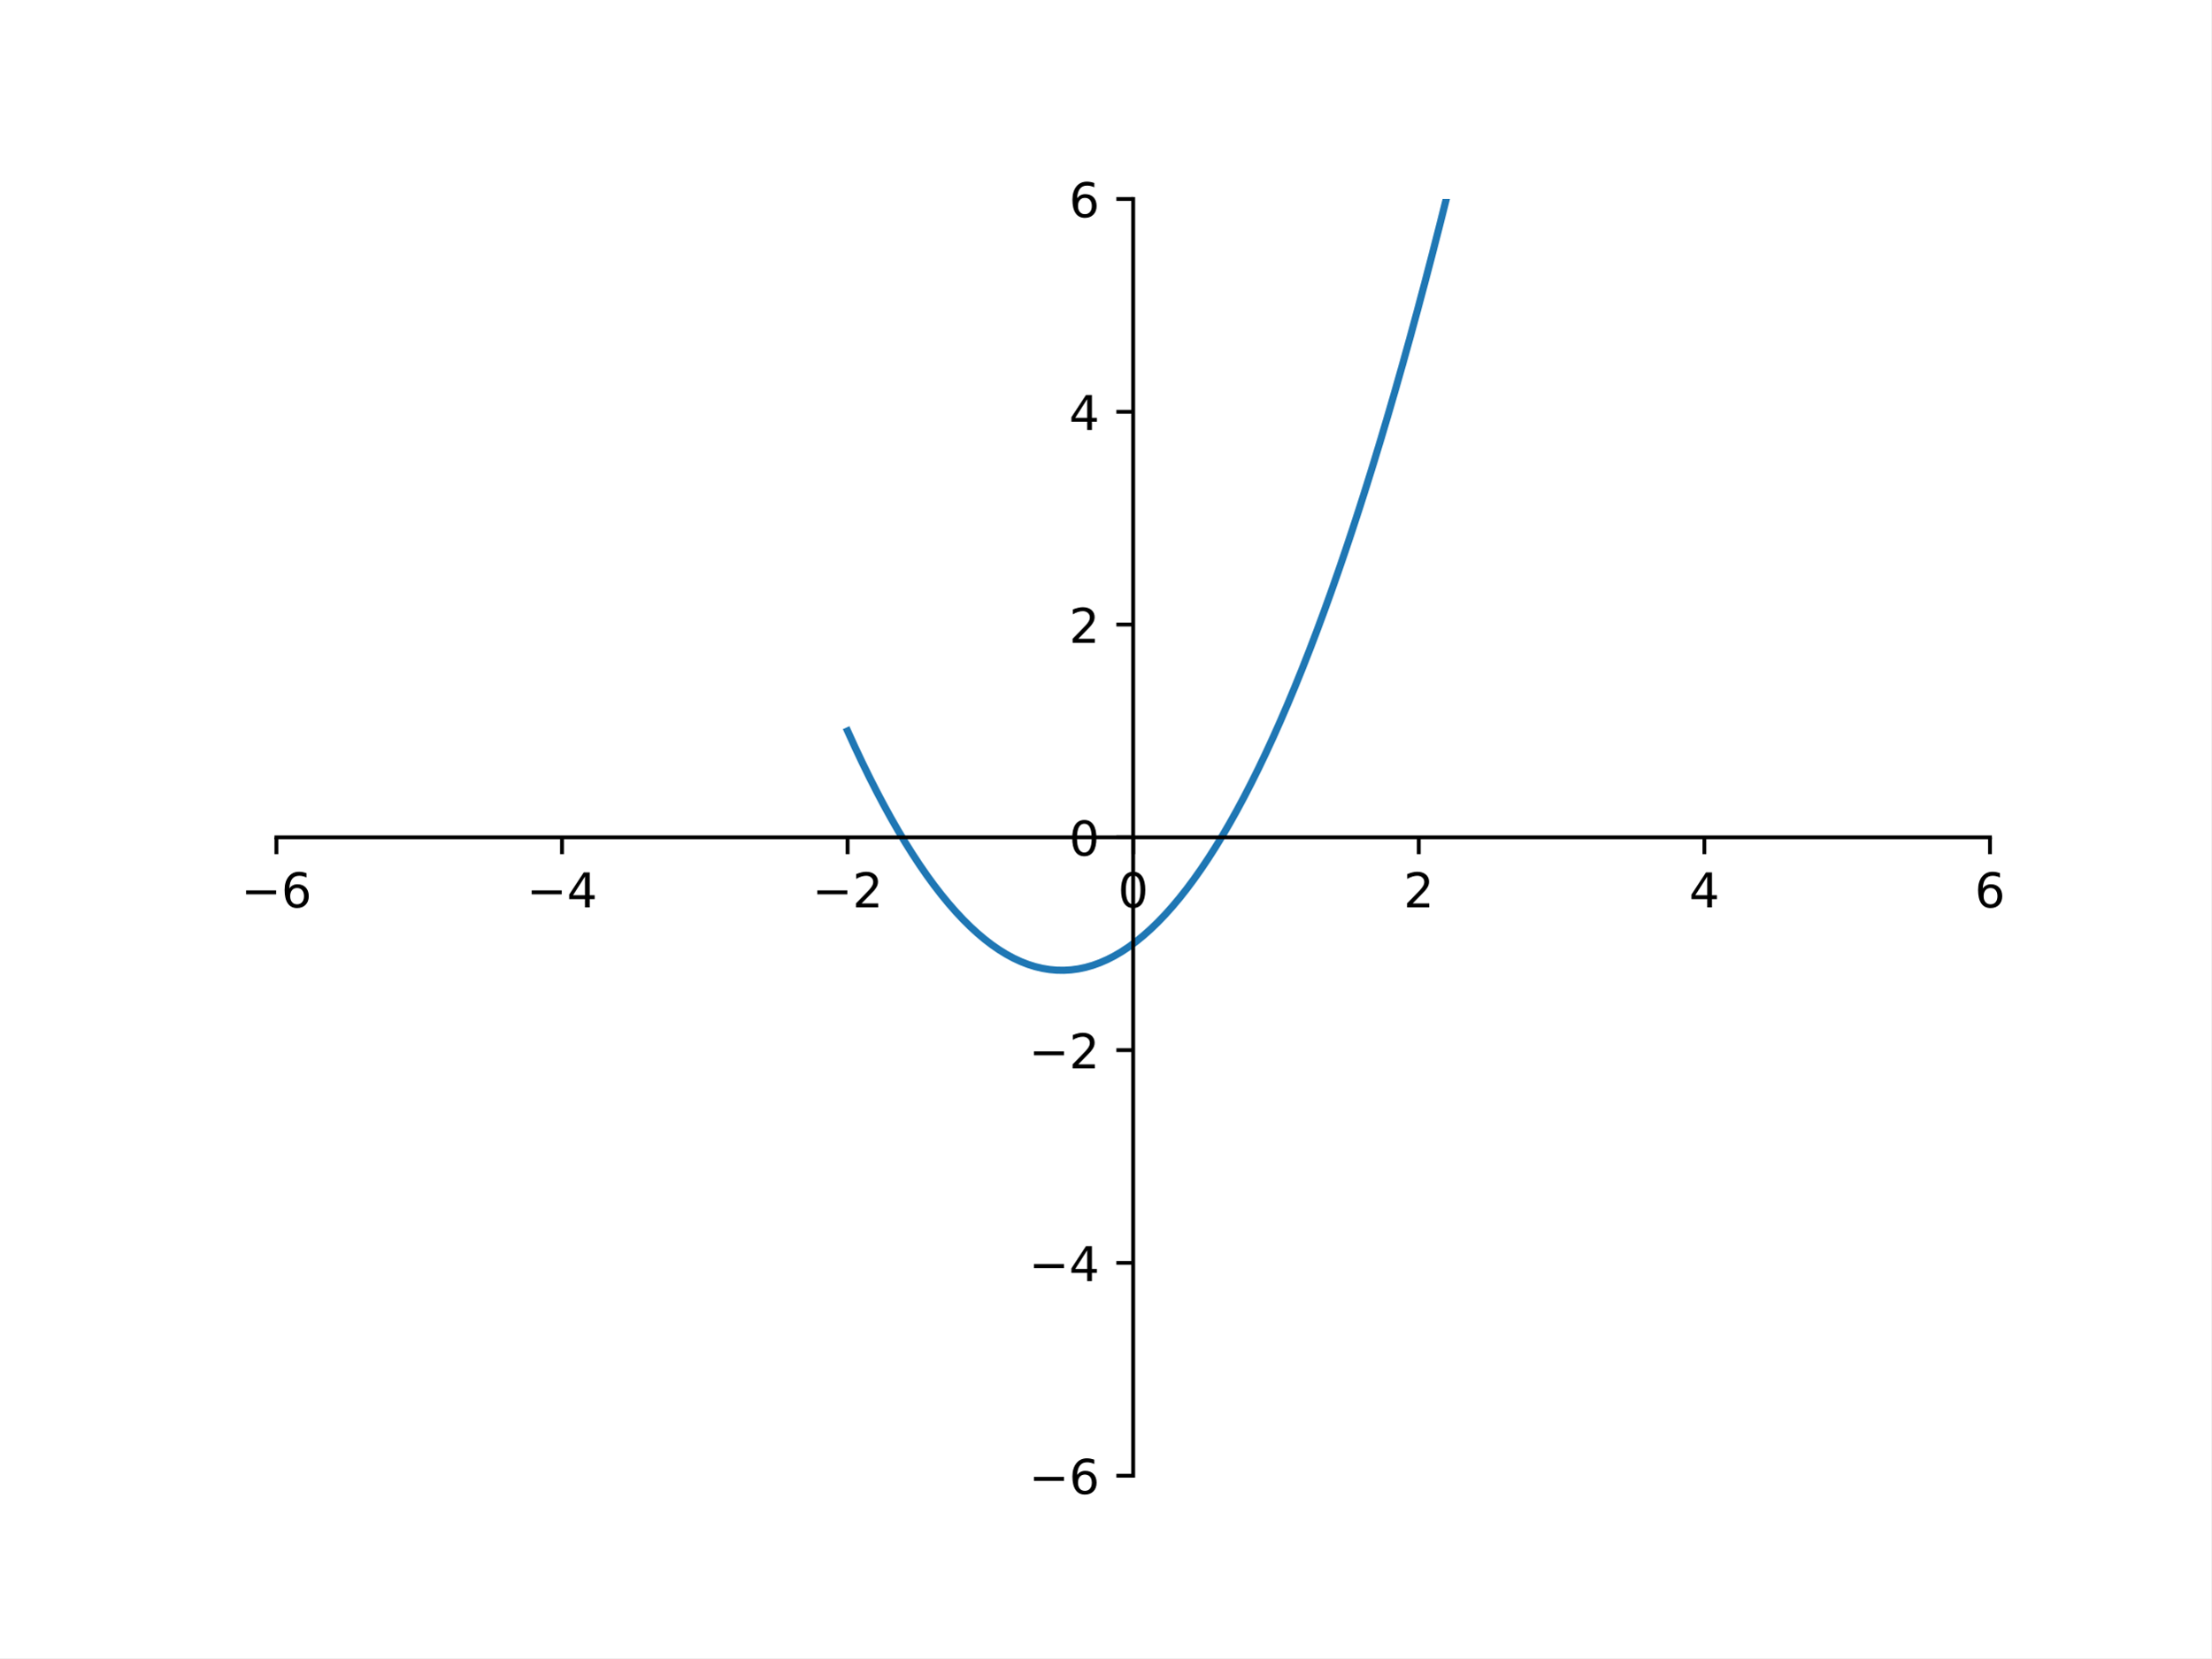
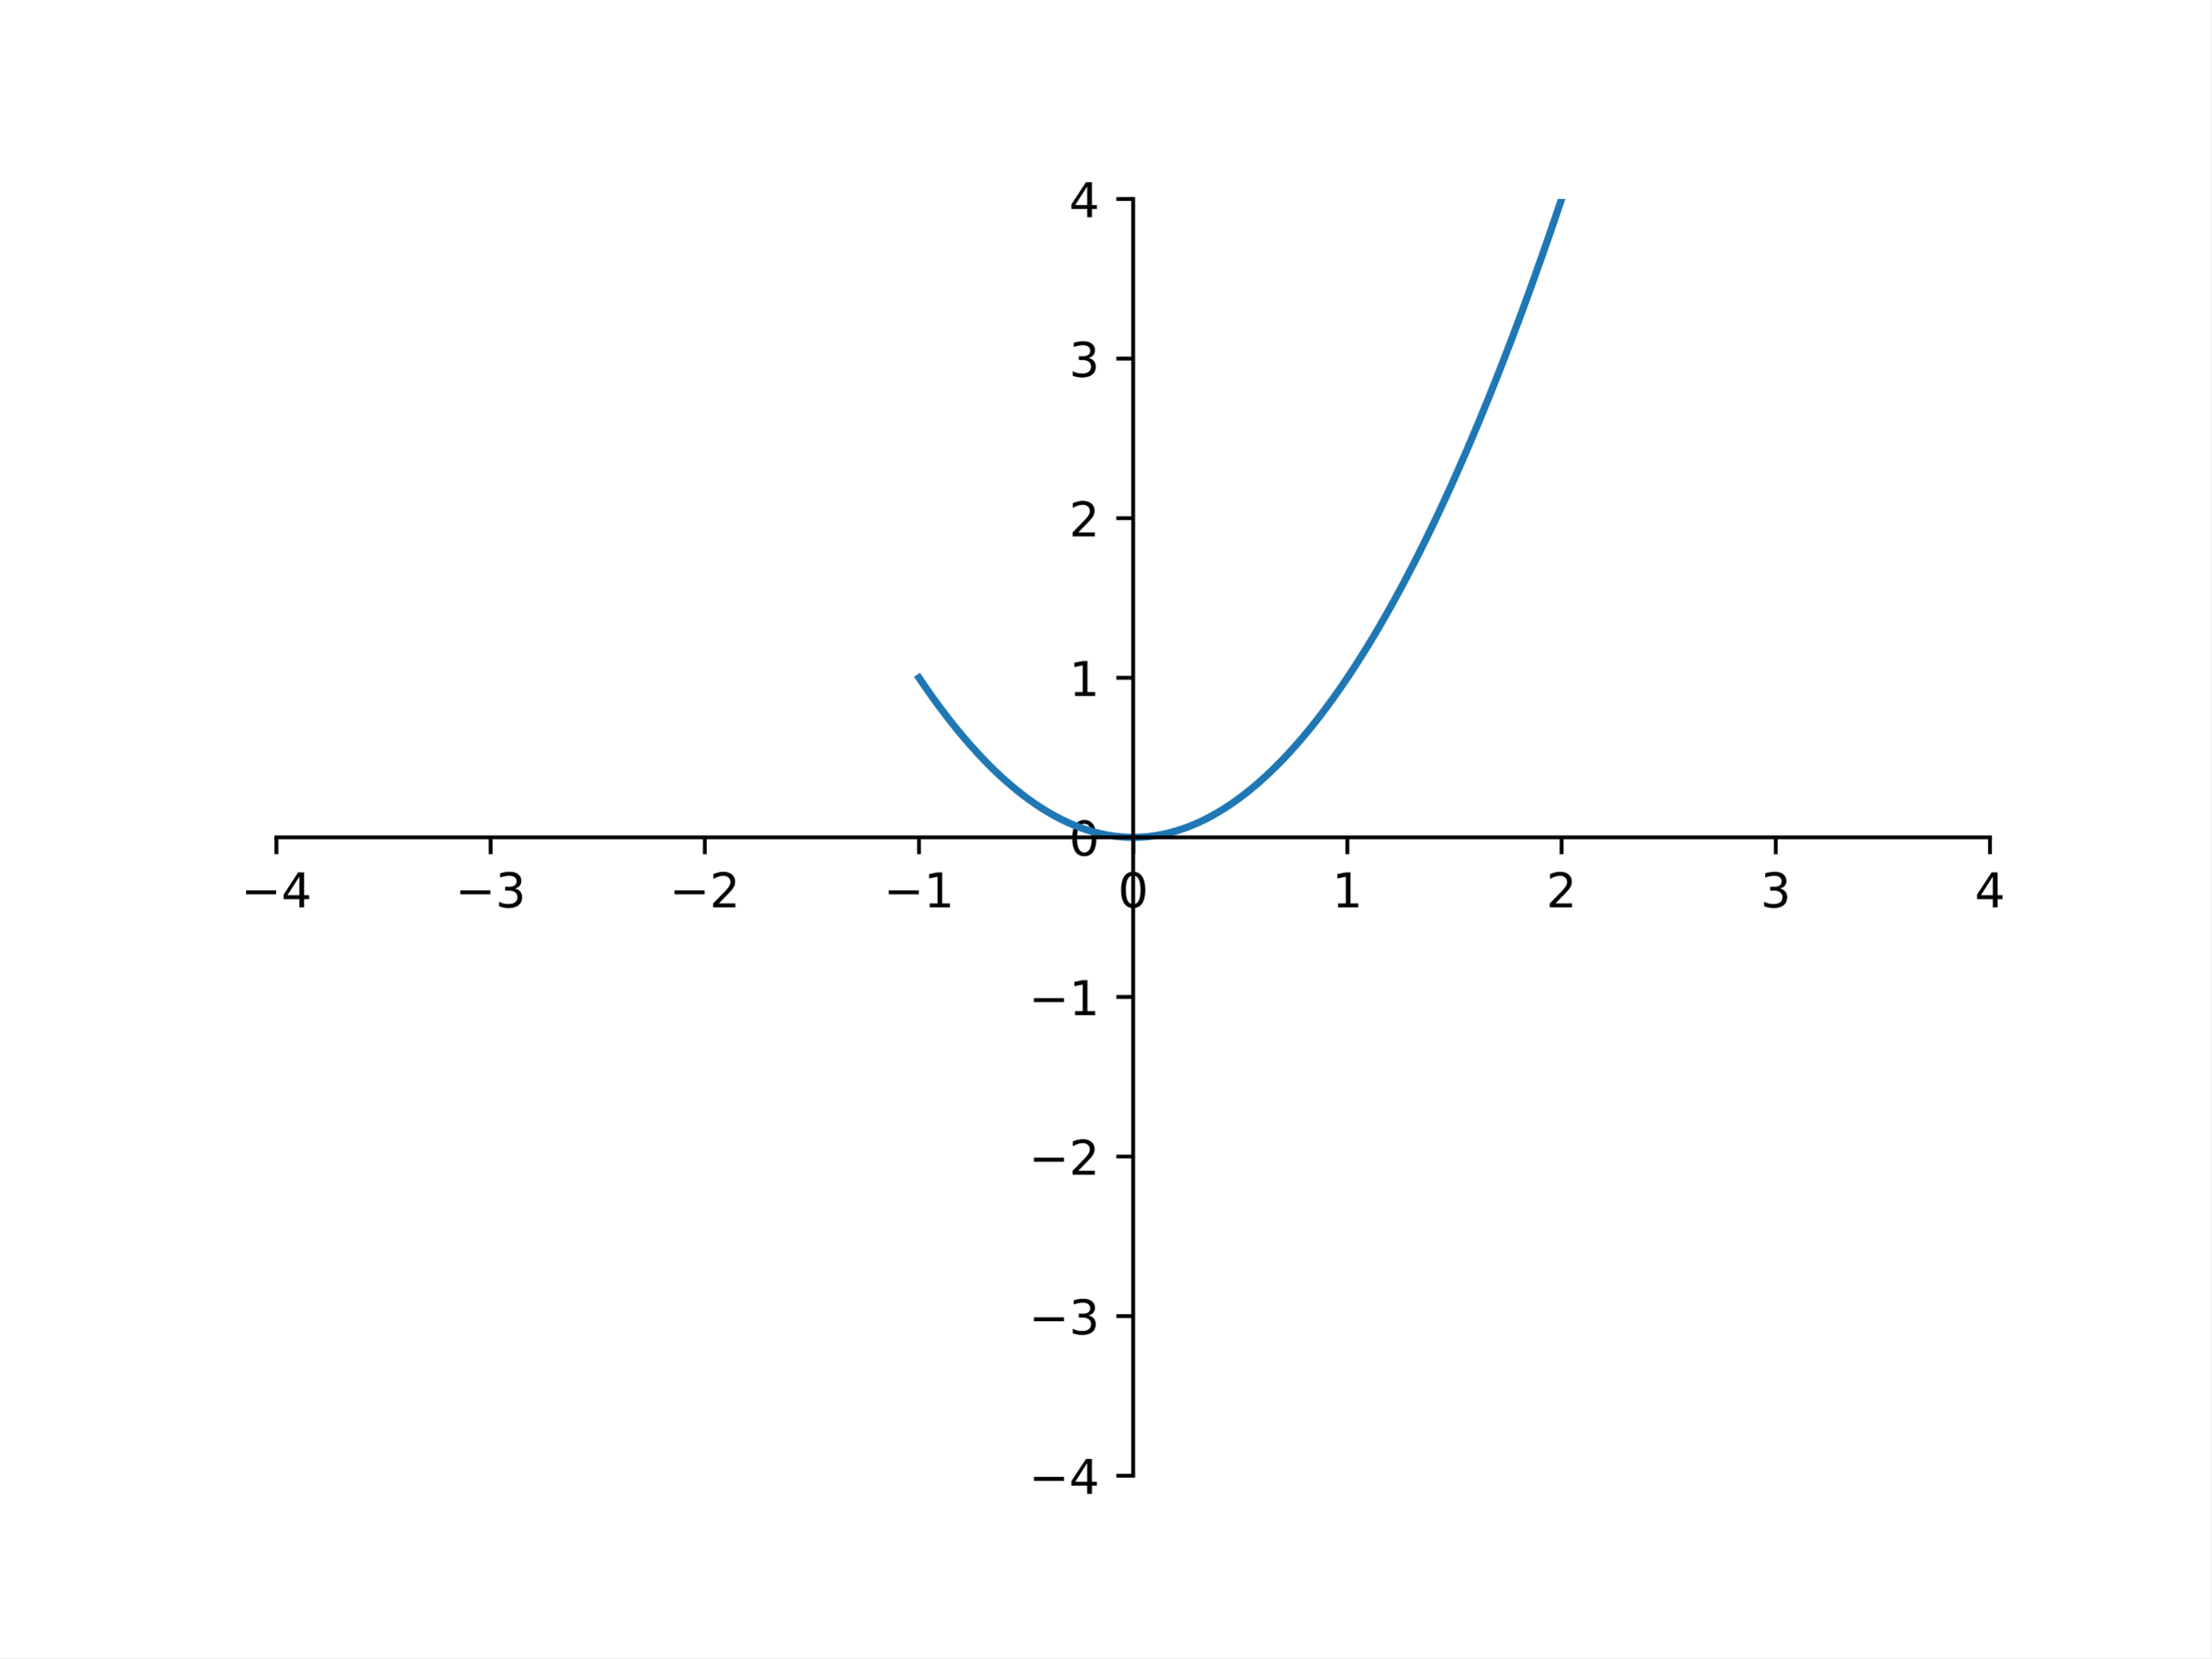
<svg xmlns="http://www.w3.org/2000/svg" xmlns:xlink="http://www.w3.org/1999/xlink" width="460.8pt" height="345.6pt" viewBox="0 0 460.8 345.6" version="1.1">
  <defs>
    <style type="text/css">*{stroke-linejoin: round; stroke-linecap: butt}</style>
  </defs>
  <g id="figure_1">
    <g id="patch_1">
      <path d="M 0 345.6  L 460.8 345.6  L 460.8 0  L 0 0  z " style="fill: #ffffff" />
    </g>
    <g id="axes_1">
      <g id="patch_2">
        <path d="M 57.6 307.584  L 414.72 307.584  L 414.72 41.472  L 57.6 41.472  z " style="fill: #ffffff" />
      </g>
      <g id="matplotlib.axis_1">
        <g id="xtick_1">
          <g id="line2d_1">
            <defs>
-               <path id="m3cfcee590c" d="M 0 0  L 0 3.5  " style="stroke: #000000; stroke-width: 0.8" />
+               <path id="m8cfb78a848" d="M 0 0  L 0 3.5  " style="stroke: #000000; stroke-width: 0.8" />
            </defs>
            <g>
-               <use xlink:href="#m3cfcee590c" x="57.6" y="174.528" style="stroke: #000000; stroke-width: 0.8" />
+               <use xlink:href="#m8cfb78a848" x="57.6" y="174.528" style="stroke: #000000; stroke-width: 0.8" />
            </g>
          </g>
          <g id="text_1">
            <g transform="translate(50.22891 189.1264) scale(0.1 -0.1)">
              <defs>
                <path id="DejaVuSans-2212" d="M 678 2272  L 4684 2272  L 4684 1741  L 678 1741  L 678 2272  z " transform="scale(0.015625)" />
-                 <path id="DejaVuSans-36" d="M 2113 2584  Q 1688 2584 1439 2293  Q 1191 2003 1191 1497  Q 1191 994 1439 701  Q 1688 409 2113 409  Q 2538 409 2786 701  Q 3034 994 3034 1497  Q 3034 2003 2786 2293  Q 2538 2584 2113 2584  z M 3366 4563  L 3366 3988  Q 3128 4100 2886 4159  Q 2644 4219 2406 4219  Q 1781 4219 1451 3797  Q 1122 3375 1075 2522  Q 1259 2794 1537 2939  Q 1816 3084 2150 3084  Q 2853 3084 3261 2657  Q 3669 2231 3669 1497  Q 3669 778 3244 343  Q 2819 -91 2113 -91  Q 1303 -91 875 529  Q 447 1150 447 2328  Q 447 3434 972 4092  Q 1497 4750 2381 4750  Q 2619 4750 2861 4703  Q 3103 4656 3366 4563  z " transform="scale(0.015625)" />
-               </defs>
-               <use xlink:href="#DejaVuSans-2212" />
-               <use xlink:href="#DejaVuSans-36" x="83.789" />
+                 <path id="DejaVuSans-34" d="M 2419 4116  L 825 1625  L 2419 1625  L 2419 4116  z M 2253 4666  L 3047 4666  L 3047 1625  L 3713 1625  L 3713 1100  L 3047 1100  L 3047 0  L 2419 0  L 2419 1100  L 313 1100  L 313 1709  L 2253 4666  z " transform="scale(0.015625)" />
+               </defs>
+               <use xlink:href="#DejaVuSans-2212" />
+               <use xlink:href="#DejaVuSans-34" x="83.789" />
            </g>
          </g>
        </g>
        <g id="xtick_2">
          <g id="line2d_2">
            <g>
-               <use xlink:href="#m3cfcee590c" x="117.12" y="174.528" style="stroke: #000000; stroke-width: 0.8" />
+               <use xlink:href="#m8cfb78a848" x="102.24" y="174.528" style="stroke: #000000; stroke-width: 0.8" />
            </g>
          </g>
          <g id="text_2">
-             <g transform="translate(109.7489 189.1264) scale(0.1 -0.1)">
-               <defs>
-                 <path id="DejaVuSans-34" d="M 2419 4116  L 825 1625  L 2419 1625  L 2419 4116  z M 2253 4666  L 3047 4666  L 3047 1625  L 3713 1625  L 3713 1100  L 3047 1100  L 3047 0  L 2419 0  L 2419 1100  L 313 1100  L 313 1709  L 2253 4666  z " transform="scale(0.015625)" />
-               </defs>
-               <use xlink:href="#DejaVuSans-2212" />
-               <use xlink:href="#DejaVuSans-34" x="83.789" />
+             <g transform="translate(94.86891 189.1264) scale(0.1 -0.1)">
+               <defs>
+                 <path id="DejaVuSans-33" d="M 2597 2516  Q 3050 2419 3304 2112  Q 3559 1806 3559 1356  Q 3559 666 3084 287  Q 2609 -91 1734 -91  Q 1441 -91 1130 -33  Q 819 25 488 141  L 488 750  Q 750 597 1062 519  Q 1375 441 1716 441  Q 2309 441 2620 675  Q 2931 909 2931 1356  Q 2931 1769 2642 2001  Q 2353 2234 1838 2234  L 1294 2234  L 1294 2753  L 1863 2753  Q 2328 2753 2575 2939  Q 2822 3125 2822 3475  Q 2822 3834 2567 4026  Q 2313 4219 1838 4219  Q 1578 4219 1281 4162  Q 984 4106 628 3988  L 628 4550  Q 988 4650 1302 4700  Q 1616 4750 1894 4750  Q 2613 4750 3031 4423  Q 3450 4097 3450 3541  Q 3450 3153 3228 2886  Q 3006 2619 2597 2516  z " transform="scale(0.015625)" />
+               </defs>
+               <use xlink:href="#DejaVuSans-2212" />
+               <use xlink:href="#DejaVuSans-33" x="83.789" />
            </g>
          </g>
        </g>
        <g id="xtick_3">
          <g id="line2d_3">
            <g>
-               <use xlink:href="#m3cfcee590c" x="176.64" y="174.528" style="stroke: #000000; stroke-width: 0.8" />
+               <use xlink:href="#m8cfb78a848" x="146.88" y="174.528" style="stroke: #000000; stroke-width: 0.8" />
            </g>
          </g>
          <g id="text_3">
-             <g transform="translate(169.2689 189.1264) scale(0.1 -0.1)">
+             <g transform="translate(139.5089 189.1264) scale(0.1 -0.1)">
              <defs>
                <path id="DejaVuSans-32" d="M 1228 531  L 3431 531  L 3431 0  L 469 0  L 469 531  Q 828 903 1448 1529  Q 2069 2156 2228 2338  Q 2531 2678 2651 2914  Q 2772 3150 2772 3378  Q 2772 3750 2511 3984  Q 2250 4219 1831 4219  Q 1534 4219 1204 4116  Q 875 4013 500 3803  L 500 4441  Q 881 4594 1212 4672  Q 1544 4750 1819 4750  Q 2544 4750 2975 4387  Q 3406 4025 3406 3419  Q 3406 3131 3298 2873  Q 3191 2616 2906 2266  Q 2828 2175 2409 1742  Q 1991 1309 1228 531  z " transform="scale(0.015625)" />
              </defs>
              <use xlink:href="#DejaVuSans-2212" />
              <use xlink:href="#DejaVuSans-32" x="83.789" />
            </g>
          </g>
        </g>
        <g id="xtick_4">
          <g id="line2d_4">
            <g>
-               <use xlink:href="#m3cfcee590c" x="236.16" y="174.528" style="stroke: #000000; stroke-width: 0.8" />
+               <use xlink:href="#m8cfb78a848" x="191.52" y="174.528" style="stroke: #000000; stroke-width: 0.8" />
            </g>
          </g>
          <g id="text_4">
-             <g transform="translate(232.9787 189.1264) scale(0.1 -0.1)">
-               <defs>
-                 <path id="DejaVuSans-30" d="M 2034 4250  Q 1547 4250 1301 3770  Q 1056 3291 1056 2328  Q 1056 1369 1301 889  Q 1547 409 2034 409  Q 2525 409 2770 889  Q 3016 1369 3016 2328  Q 3016 3291 2770 3770  Q 2525 4250 2034 4250  z M 2034 4750  Q 2819 4750 3233 4129  Q 3647 3509 3647 2328  Q 3647 1150 3233 529  Q 2819 -91 2034 -91  Q 1250 -91 836 529  Q 422 1150 422 2328  Q 422 3509 836 4129  Q 1250 4750 2034 4750  z " transform="scale(0.015625)" />
-               </defs>
-               <use xlink:href="#DejaVuSans-30" />
+             <g transform="translate(184.1489 189.1264) scale(0.1 -0.1)">
+               <defs>
+                 <path id="DejaVuSans-31" d="M 794 531  L 1825 531  L 1825 4091  L 703 3866  L 703 4441  L 1819 4666  L 2450 4666  L 2450 531  L 3481 531  L 3481 0  L 794 0  L 794 531  z " transform="scale(0.015625)" />
+               </defs>
+               <use xlink:href="#DejaVuSans-2212" />
+               <use xlink:href="#DejaVuSans-31" x="83.789" />
            </g>
          </g>
        </g>
        <g id="xtick_5">
          <g id="line2d_5">
            <g>
-               <use xlink:href="#m3cfcee590c" x="295.68" y="174.528" style="stroke: #000000; stroke-width: 0.8" />
+               <use xlink:href="#m8cfb78a848" x="236.16" y="174.528" style="stroke: #000000; stroke-width: 0.8" />
            </g>
          </g>
          <g id="text_5">
-             <g transform="translate(292.4987 189.1264) scale(0.1 -0.1)">
-               <use xlink:href="#DejaVuSans-32" />
+             <g transform="translate(232.9787 189.1264) scale(0.1 -0.1)">
+               <defs>
+                 <path id="DejaVuSans-30" d="M 2034 4250  Q 1547 4250 1301 3770  Q 1056 3291 1056 2328  Q 1056 1369 1301 889  Q 1547 409 2034 409  Q 2525 409 2770 889  Q 3016 1369 3016 2328  Q 3016 3291 2770 3770  Q 2525 4250 2034 4250  z M 2034 4750  Q 2819 4750 3233 4129  Q 3647 3509 3647 2328  Q 3647 1150 3233 529  Q 2819 -91 2034 -91  Q 1250 -91 836 529  Q 422 1150 422 2328  Q 422 3509 836 4129  Q 1250 4750 2034 4750  z " transform="scale(0.015625)" />
+               </defs>
+               <use xlink:href="#DejaVuSans-30" />
            </g>
          </g>
        </g>
        <g id="xtick_6">
          <g id="line2d_6">
            <g>
-               <use xlink:href="#m3cfcee590c" x="355.2" y="174.528" style="stroke: #000000; stroke-width: 0.8" />
+               <use xlink:href="#m8cfb78a848" x="280.8" y="174.528" style="stroke: #000000; stroke-width: 0.8" />
            </g>
          </g>
          <g id="text_6">
-             <g transform="translate(352.0188 189.1264) scale(0.1 -0.1)">
-               <use xlink:href="#DejaVuSans-34" />
+             <g transform="translate(277.6187 189.1264) scale(0.1 -0.1)">
+               <use xlink:href="#DejaVuSans-31" />
            </g>
          </g>
        </g>
        <g id="xtick_7">
          <g id="line2d_7">
            <g>
-               <use xlink:href="#m3cfcee590c" x="414.72" y="174.528" style="stroke: #000000; stroke-width: 0.8" />
+               <use xlink:href="#m8cfb78a848" x="325.44" y="174.528" style="stroke: #000000; stroke-width: 0.8" />
            </g>
          </g>
          <g id="text_7">
+             <g transform="translate(322.2588 189.1264) scale(0.1 -0.1)">
+               <use xlink:href="#DejaVuSans-32" />
+             </g>
+           </g>
+         </g>
+         <g id="xtick_8">
+           <g id="line2d_8">
+             <g>
+               <use xlink:href="#m8cfb78a848" x="370.08" y="174.528" style="stroke: #000000; stroke-width: 0.8" />
+             </g>
+           </g>
+           <g id="text_8">
+             <g transform="translate(366.8988 189.1264) scale(0.1 -0.1)">
+               <use xlink:href="#DejaVuSans-33" />
+             </g>
+           </g>
+         </g>
+         <g id="xtick_9">
+           <g id="line2d_9">
+             <g>
+               <use xlink:href="#m8cfb78a848" x="414.72" y="174.528" style="stroke: #000000; stroke-width: 0.8" />
+             </g>
+           </g>
+           <g id="text_9">
            <g transform="translate(411.5387 189.1264) scale(0.1 -0.1)">
-               <use xlink:href="#DejaVuSans-36" />
+               <use xlink:href="#DejaVuSans-34" />
            </g>
          </g>
        </g>
      </g>
      <g id="matplotlib.axis_2">
        <g id="ytick_1">
-           <g id="line2d_8">
+           <g id="line2d_10">
            <defs>
-               <path id="mede39b76b5" d="M 0 0  L -3.5 0  " style="stroke: #000000; stroke-width: 0.8" />
+               <path id="mcb3e08ef54" d="M 0 0  L -3.5 0  " style="stroke: #000000; stroke-width: 0.8" />
            </defs>
            <g>
-               <use xlink:href="#mede39b76b5" x="236.16" y="307.584" style="stroke: #000000; stroke-width: 0.8" />
-             </g>
-           </g>
-           <g id="text_8">
+               <use xlink:href="#mcb3e08ef54" x="236.16" y="307.584" style="stroke: #000000; stroke-width: 0.8" />
+             </g>
+           </g>
+           <g id="text_10">
            <g transform="translate(214.4178 311.3832) scale(0.1 -0.1)">
              <use xlink:href="#DejaVuSans-2212" />
-               <use xlink:href="#DejaVuSans-36" x="83.789" />
+               <use xlink:href="#DejaVuSans-34" x="83.789" />
            </g>
          </g>
        </g>
        <g id="ytick_2">
-           <g id="line2d_9">
-             <g>
-               <use xlink:href="#mede39b76b5" x="236.16" y="263.232" style="stroke: #000000; stroke-width: 0.8" />
-             </g>
-           </g>
-           <g id="text_9">
-             <g transform="translate(214.4178 267.0312) scale(0.1 -0.1)">
-               <use xlink:href="#DejaVuSans-2212" />
-               <use xlink:href="#DejaVuSans-34" x="83.789" />
+           <g id="line2d_11">
+             <g>
+               <use xlink:href="#mcb3e08ef54" x="236.16" y="274.32" style="stroke: #000000; stroke-width: 0.8" />
+             </g>
+           </g>
+           <g id="text_11">
+             <g transform="translate(214.4178 278.1192) scale(0.1 -0.1)">
+               <use xlink:href="#DejaVuSans-2212" />
+               <use xlink:href="#DejaVuSans-33" x="83.789" />
            </g>
          </g>
        </g>
        <g id="ytick_3">
-           <g id="line2d_10">
-             <g>
-               <use xlink:href="#mede39b76b5" x="236.16" y="218.88" style="stroke: #000000; stroke-width: 0.8" />
-             </g>
-           </g>
-           <g id="text_10">
-             <g transform="translate(214.4178 222.6792) scale(0.1 -0.1)">
+           <g id="line2d_12">
+             <g>
+               <use xlink:href="#mcb3e08ef54" x="236.16" y="241.056" style="stroke: #000000; stroke-width: 0.8" />
+             </g>
+           </g>
+           <g id="text_12">
+             <g transform="translate(214.4178 244.8552) scale(0.1 -0.1)">
              <use xlink:href="#DejaVuSans-2212" />
              <use xlink:href="#DejaVuSans-32" x="83.789" />
            </g>
          </g>
        </g>
        <g id="ytick_4">
-           <g id="line2d_11">
-             <g>
-               <use xlink:href="#mede39b76b5" x="236.16" y="174.528" style="stroke: #000000; stroke-width: 0.8" />
-             </g>
-           </g>
-           <g id="text_11">
+           <g id="line2d_13">
+             <g>
+               <use xlink:href="#mcb3e08ef54" x="236.16" y="207.792" style="stroke: #000000; stroke-width: 0.8" />
+             </g>
+           </g>
+           <g id="text_13">
+             <g transform="translate(214.4178 211.5912) scale(0.1 -0.1)">
+               <use xlink:href="#DejaVuSans-2212" />
+               <use xlink:href="#DejaVuSans-31" x="83.789" />
+             </g>
+           </g>
+         </g>
+         <g id="ytick_5">
+           <g id="line2d_14">
+             <g>
+               <use xlink:href="#mcb3e08ef54" x="236.16" y="174.528" style="stroke: #000000; stroke-width: 0.8" />
+             </g>
+           </g>
+           <g id="text_14">
            <g transform="translate(222.7975 178.3272) scale(0.1 -0.1)">
              <use xlink:href="#DejaVuSans-30" />
            </g>
          </g>
        </g>
-         <g id="ytick_5">
-           <g id="line2d_12">
-             <g>
-               <use xlink:href="#mede39b76b5" x="236.16" y="130.176" style="stroke: #000000; stroke-width: 0.8" />
-             </g>
-           </g>
-           <g id="text_12">
-             <g transform="translate(222.7975 133.9752) scale(0.1 -0.1)">
+         <g id="ytick_6">
+           <g id="line2d_15">
+             <g>
+               <use xlink:href="#mcb3e08ef54" x="236.16" y="141.264" style="stroke: #000000; stroke-width: 0.8" />
+             </g>
+           </g>
+           <g id="text_15">
+             <g transform="translate(222.7975 145.0632) scale(0.1 -0.1)">
+               <use xlink:href="#DejaVuSans-31" />
+             </g>
+           </g>
+         </g>
+         <g id="ytick_7">
+           <g id="line2d_16">
+             <g>
+               <use xlink:href="#mcb3e08ef54" x="236.16" y="108" style="stroke: #000000; stroke-width: 0.8" />
+             </g>
+           </g>
+           <g id="text_16">
+             <g transform="translate(222.7975 111.7992) scale(0.1 -0.1)">
              <use xlink:href="#DejaVuSans-32" />
            </g>
          </g>
        </g>
-         <g id="ytick_6">
-           <g id="line2d_13">
-             <g>
-               <use xlink:href="#mede39b76b5" x="236.16" y="85.824" style="stroke: #000000; stroke-width: 0.8" />
-             </g>
-           </g>
-           <g id="text_13">
-             <g transform="translate(222.7975 89.62322) scale(0.1 -0.1)">
+         <g id="ytick_8">
+           <g id="line2d_17">
+             <g>
+               <use xlink:href="#mcb3e08ef54" x="236.16" y="74.736" style="stroke: #000000; stroke-width: 0.8" />
+             </g>
+           </g>
+           <g id="text_17">
+             <g transform="translate(222.7975 78.53522) scale(0.1 -0.1)">
+               <use xlink:href="#DejaVuSans-33" />
+             </g>
+           </g>
+         </g>
+         <g id="ytick_9">
+           <g id="line2d_18">
+             <g>
+               <use xlink:href="#mcb3e08ef54" x="236.16" y="41.472" style="stroke: #000000; stroke-width: 0.8" />
+             </g>
+           </g>
+           <g id="text_18">
+             <g transform="translate(222.7975 45.27122) scale(0.1 -0.1)">
              <use xlink:href="#DejaVuSans-34" />
            </g>
          </g>
        </g>
-         <g id="ytick_7">
-           <g id="line2d_14">
-             <g>
-               <use xlink:href="#mede39b76b5" x="236.16" y="41.472" style="stroke: #000000; stroke-width: 0.8" />
-             </g>
-           </g>
-           <g id="text_14">
-             <g transform="translate(222.7975 45.27122) scale(0.1 -0.1)">
-               <use xlink:href="#DejaVuSans-36" />
-             </g>
-           </g>
-         </g>
-       </g>
-       <g id="line2d_15">
-         <path d="M 176.64 152.352  L 178.143 155.655  L 179.646 158.846  L 181.149 161.923  L 182.652 164.887  L 184.155 167.738  L 185.658 170.476  L 187.161 173.1  L 188.664 175.612  L 190.167 178.01  L 191.67 180.295  L 193.173 182.468  L 194.676 184.527  L 196.179 186.472  L 197.682 188.305  L 199.185 190.025  L 200.688 191.631  L 202.192 193.125  L 203.695 194.505  L 205.198 195.772  L 206.701 196.926  L 208.204 197.967  L 209.707 198.894  L 211.21 199.709  L 212.713 200.41  L 214.216 200.998  L 215.719 201.474  L 217.222 201.836  L 218.725 202.085  L 220.228 202.22  L 221.731 202.243  L 223.234 202.152  L 224.737 201.949  L 226.24 201.632  L 227.743 201.202  L 229.246 200.659  L 230.749 200.003  L 232.252 199.234  L 233.755 198.351  L 235.258 197.356  L 236.761 196.247  L 238.264 195.025  L 239.767 193.69  L 241.27 192.242  L 242.773 190.681  L 244.276 189.007  L 245.779 187.219  L 247.282 185.318  L 248.785 183.305  L 250.288 181.178  L 251.792 178.938  L 253.295 176.585  L 254.798 174.118  L 256.301 171.539  L 257.804 168.847  L 259.307 166.041  L 260.81 163.122  L 262.313 160.09  L 263.816 156.945  L 265.319 153.687  L 266.822 150.316  L 268.325 146.831  L 269.828 143.234  L 271.331 139.523  L 272.834 135.699  L 274.337 131.762  L 275.84 127.712  L 277.343 123.549  L 278.846 119.272  L 280.349 114.883  L 281.852 110.38  L 283.355 105.765  L 284.858 101.036  L 286.361 96.194  L 287.864 91.238  L 289.367 86.17  L 290.87 80.989  L 292.373 75.694  L 293.876 70.287  L 295.379 64.766  L 296.882 59.132  L 298.385 53.385  L 299.888 47.525  L 301.392 41.551  L 302.895 35.465  L 304.398 29.265  L 305.901 22.952  L 307.404 16.527  L 308.907 9.988  L 310.41 3.335  L 311.373 -1  " clip-path="url(#p979ec6979a)" style="fill: none; stroke: #1f77b4; stroke-width: 1.5; stroke-linecap: square" />
+       </g>
+       <g id="line2d_19">
+         <path d="M 191.52 141.264  L 192.873 143.249  L 194.225 145.174  L 195.578 147.037  L 196.931 148.839  L 198.284 150.58  L 199.636 152.26  L 200.989 153.879  L 202.342 155.437  L 203.695 156.934  L 205.047 158.369  L 206.4 159.744  L 207.753 161.057  L 209.105 162.31  L 210.458 163.501  L 211.811 164.631  L 213.164 165.7  L 214.516 166.708  L 215.869 167.655  L 217.222 168.541  L 218.575 169.366  L 219.927 170.129  L 221.28 170.832  L 222.633 171.473  L 223.985 172.054  L 225.338 172.573  L 226.691 173.031  L 228.044 173.428  L 229.396 173.764  L 230.749 174.039  L 232.102 174.253  L 233.455 174.406  L 234.807 174.497  L 236.16 174.528  L 237.513 174.497  L 238.865 174.406  L 240.218 174.253  L 241.571 174.039  L 242.924 173.764  L 244.276 173.428  L 245.629 173.031  L 246.982 172.573  L 248.335 172.054  L 249.687 171.473  L 251.04 170.832  L 252.393 170.129  L 253.745 169.366  L 255.098 168.541  L 256.451 167.655  L 257.804 166.708  L 259.156 165.7  L 260.509 164.631  L 261.862 163.501  L 263.215 162.31  L 264.567 161.057  L 265.92 159.744  L 267.273 158.369  L 268.625 156.934  L 269.978 155.437  L 271.331 153.879  L 272.684 152.26  L 274.036 150.58  L 275.389 148.839  L 276.742 147.037  L 278.095 145.174  L 279.447 143.249  L 280.8 141.264  L 282.153 139.217  L 283.505 137.11  L 284.858 134.941  L 286.211 132.711  L 287.564 130.42  L 288.916 128.068  L 290.269 125.655  L 291.622 123.181  L 292.975 120.646  L 294.327 118.049  L 295.68 115.392  L 297.033 112.673  L 298.385 109.894  L 299.738 107.053  L 301.091 104.151  L 302.444 101.188  L 303.796 98.164  L 305.149 95.079  L 306.502 91.933  L 307.855 88.726  L 309.207 85.457  L 310.56 82.128  L 311.913 78.737  L 313.265 75.286  L 314.618 71.773  L 315.971 68.199  L 317.324 64.564  L 318.676 60.868  L 320.029 57.111  L 321.382 53.293  L 322.735 49.414  L 324.087 45.473  L 325.44 41.472  " clip-path="url(#p26af0574aa)" style="fill: none; stroke: #1f77b4; stroke-width: 1.5; stroke-linecap: square" />
      </g>
      <g id="patch_3">
        <path d="M 236.16 307.584  L 236.16 41.472  " style="fill: none; stroke: #000000; stroke-width: 0.8; stroke-linejoin: miter; stroke-linecap: square" />
      </g>
      <g id="patch_4">
        <path d="M 414.72 307.584  L 414.72 41.472  " style="fill: none" />
      </g>
      <g id="patch_5">
        <path d="M 57.6 174.528  L 414.72 174.528  " style="fill: none; stroke: #000000; stroke-width: 0.8; stroke-linejoin: miter; stroke-linecap: square" />
      </g>
      <g id="patch_6">
        <path d="M 57.6 41.472  L 414.72 41.472  " style="fill: none" />
      </g>
    </g>
  </g>
  <defs>
-     <clipPath id="p979ec6979a">
+     <clipPath id="p26af0574aa">
      <rect x="57.6" y="41.472" width="357.12" height="266.112" />
    </clipPath>
  </defs>
</svg>
